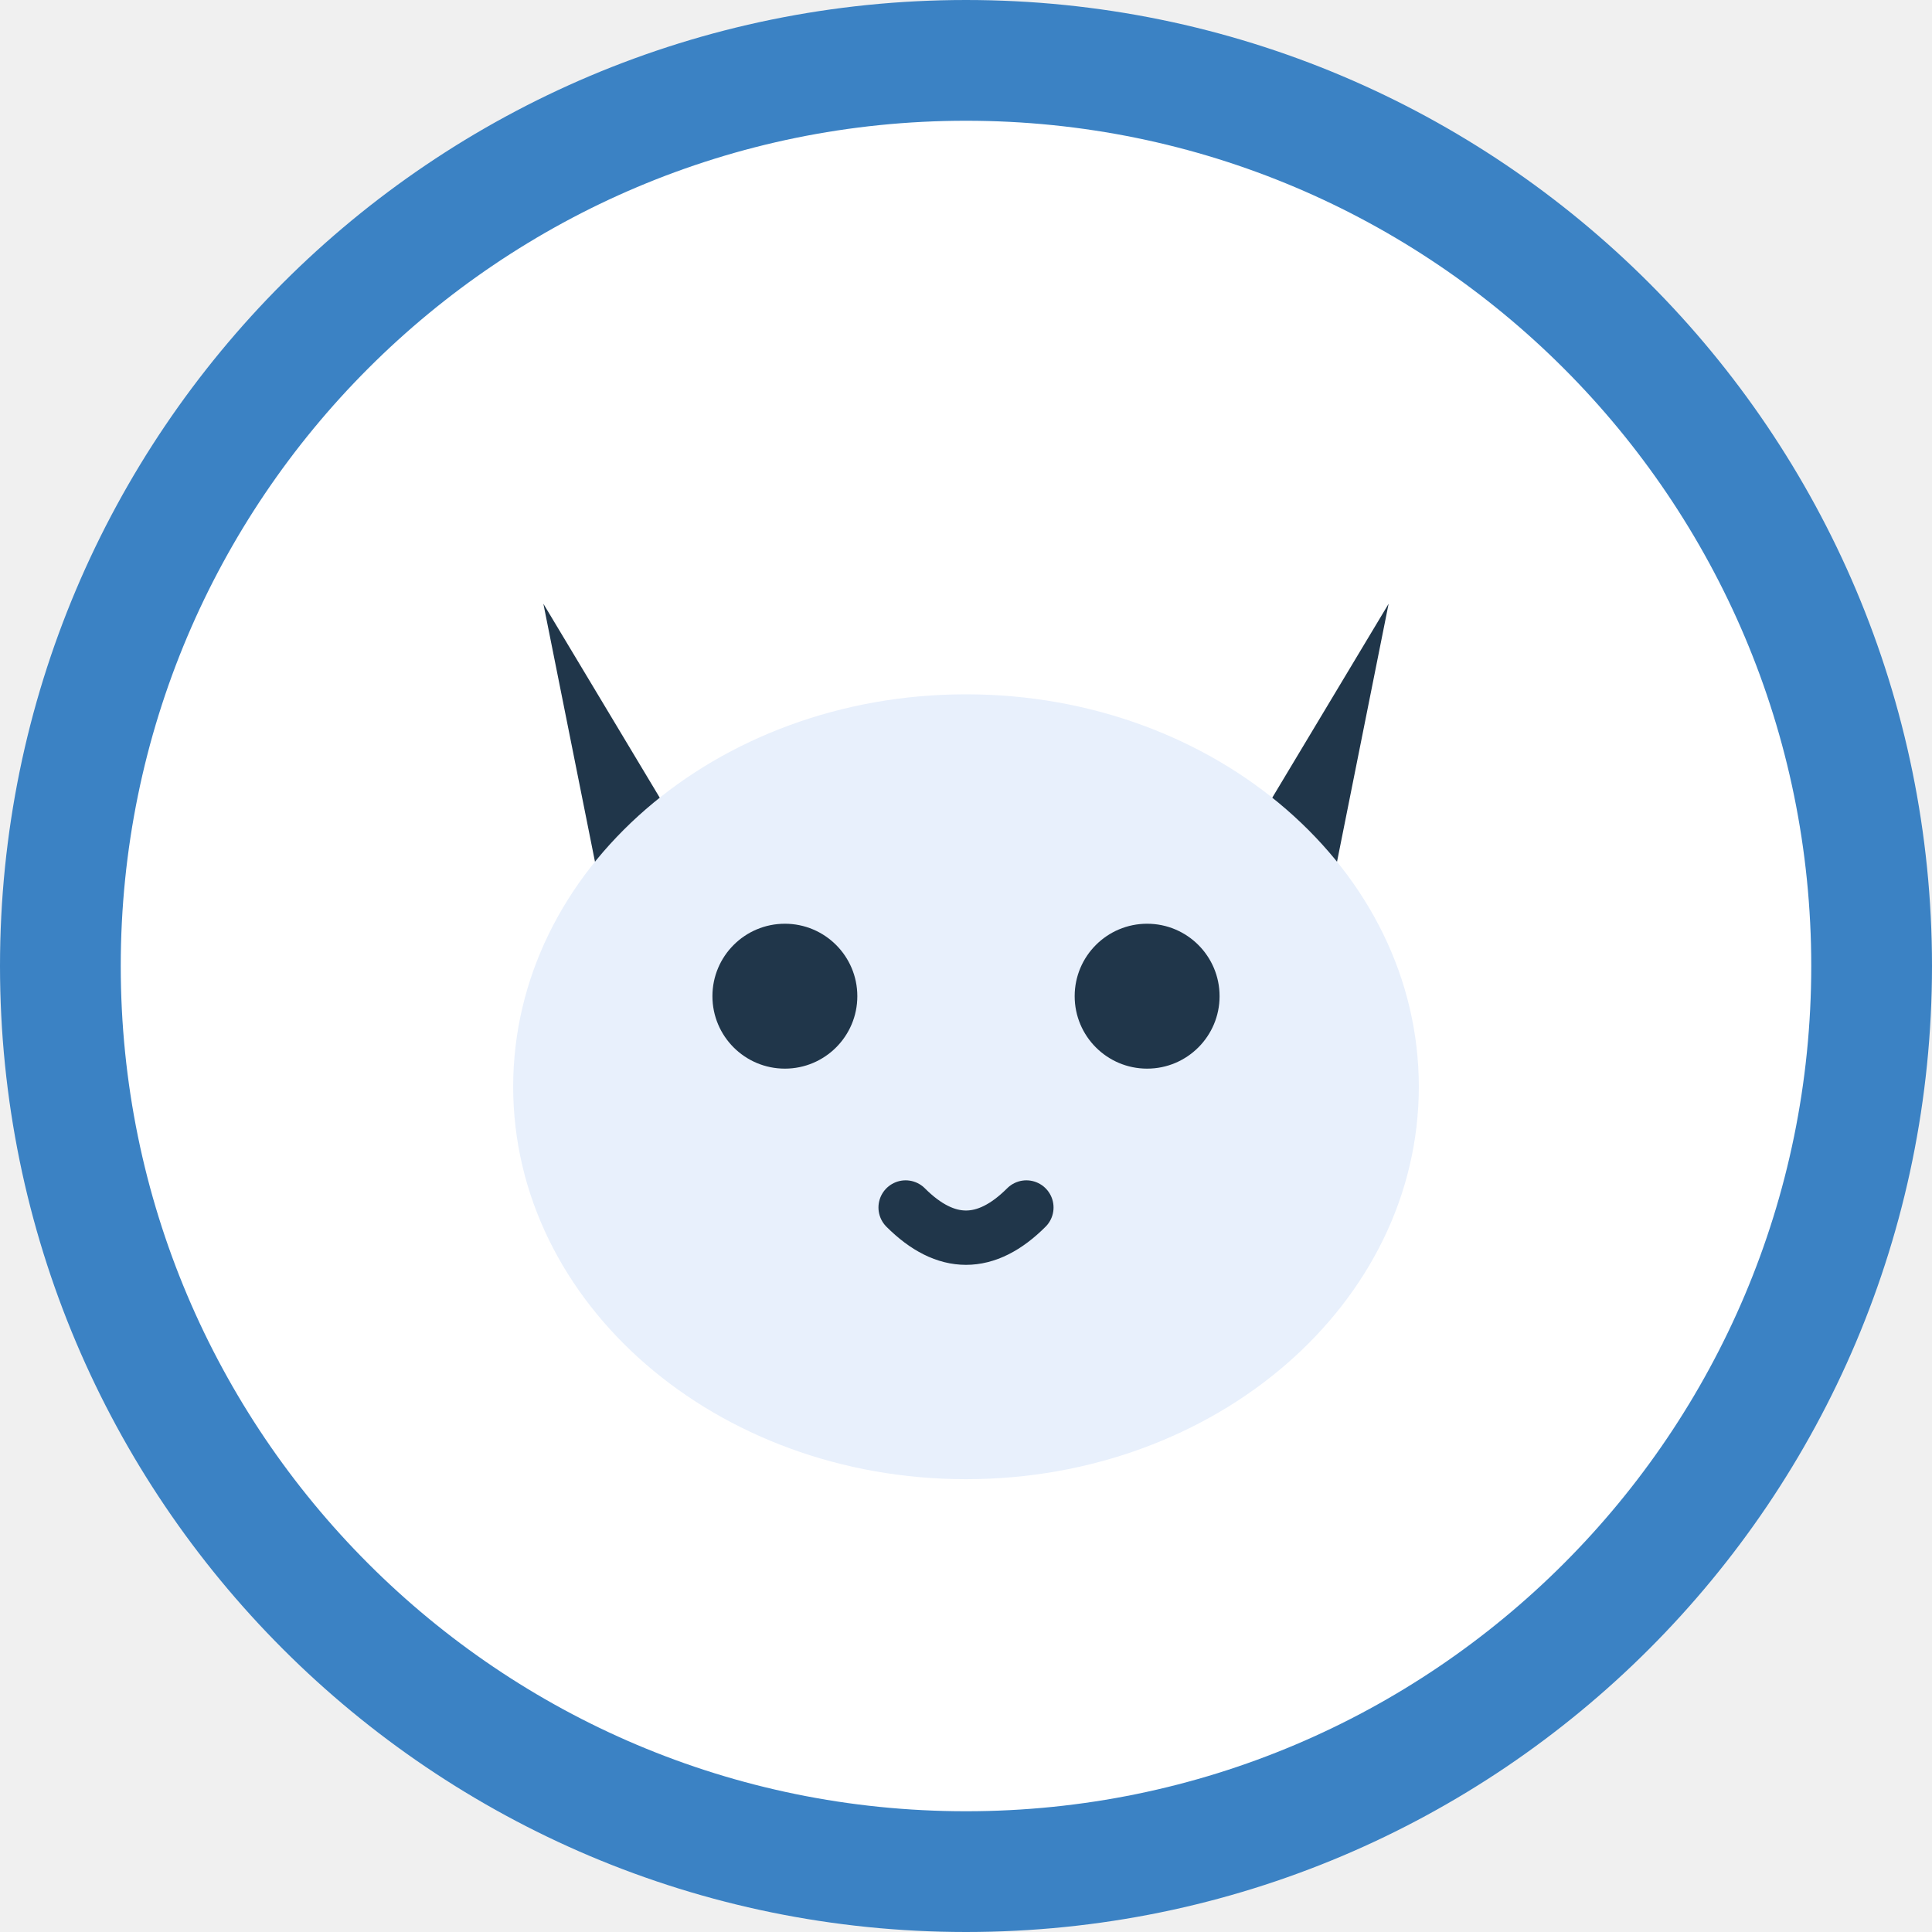
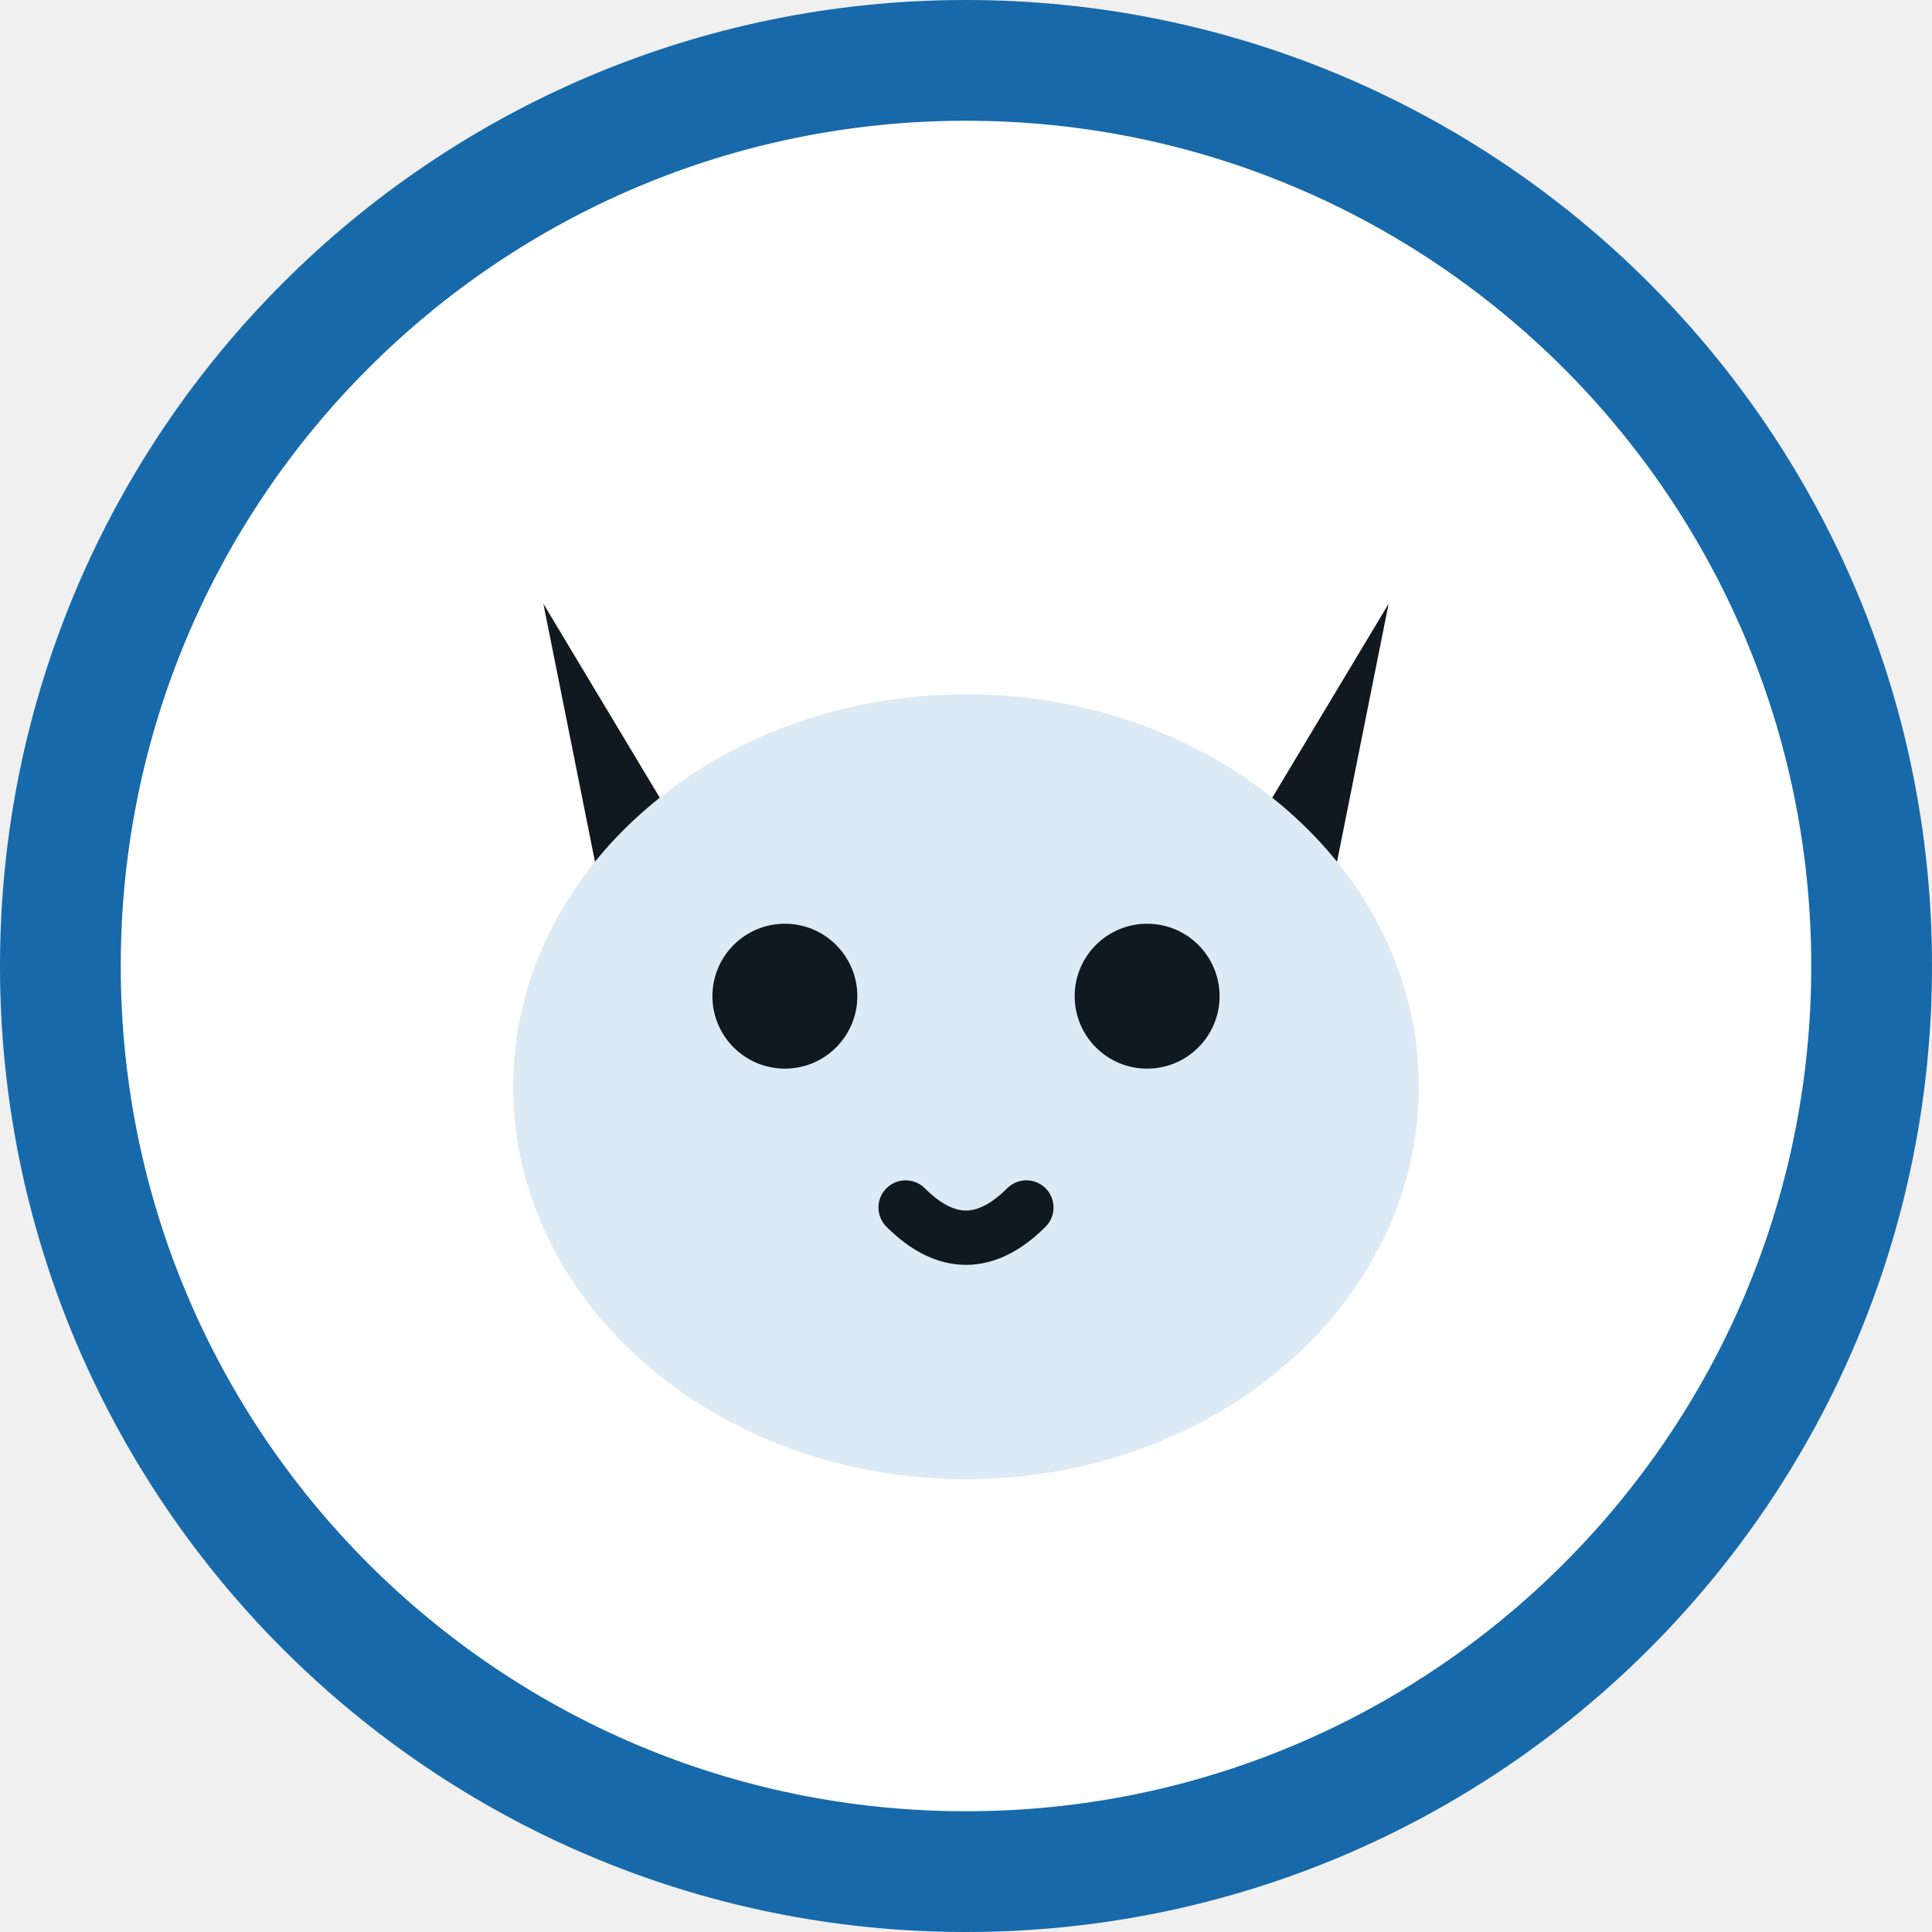
<svg xmlns="http://www.w3.org/2000/svg" viewBox="0 0 64 64">
-   <circle cx="32" cy="32" r="30" fill="#FFFFFF" stroke="#3B82C4" stroke-width="4" />
-   <path d="M18 20 L24 30 L20 30 Z" fill="#20364A" />
-   <path d="M46 20 L40 30 L44 30 Z" fill="#20364A" />
-   <ellipse cx="32" cy="36" rx="15" ry="13" fill="#E8F0FC" />
-   <circle cx="26" cy="33" r="2.4" fill="#20364A" />
-   <circle cx="38" cy="33" r="2.4" fill="#20364A" />
-   <path d="M30 40 Q32 42 34 40" stroke="#20364A" stroke-width="1.8" fill="none" stroke-linecap="round" />
+   <circle cx="32" cy="32" r="30" fill="#FFFFFF" stroke="#1769AA" stroke-width="4" />
+   <path d="M18 20 L24 30 L20 30 Z" fill="#101820" />
+   <path d="M46 20 L40 30 L44 30 Z" fill="#101820" />
+   <ellipse cx="32" cy="36" rx="15" ry="13" fill="#DCEAF6" />
+   <circle cx="26" cy="33" r="2.4" fill="#101820" />
+   <circle cx="38" cy="33" r="2.4" fill="#101820" />
+   <path d="M30 40 Q32 42 34 40" stroke="#101820" stroke-width="1.8" fill="none" stroke-linecap="round" />
</svg>
